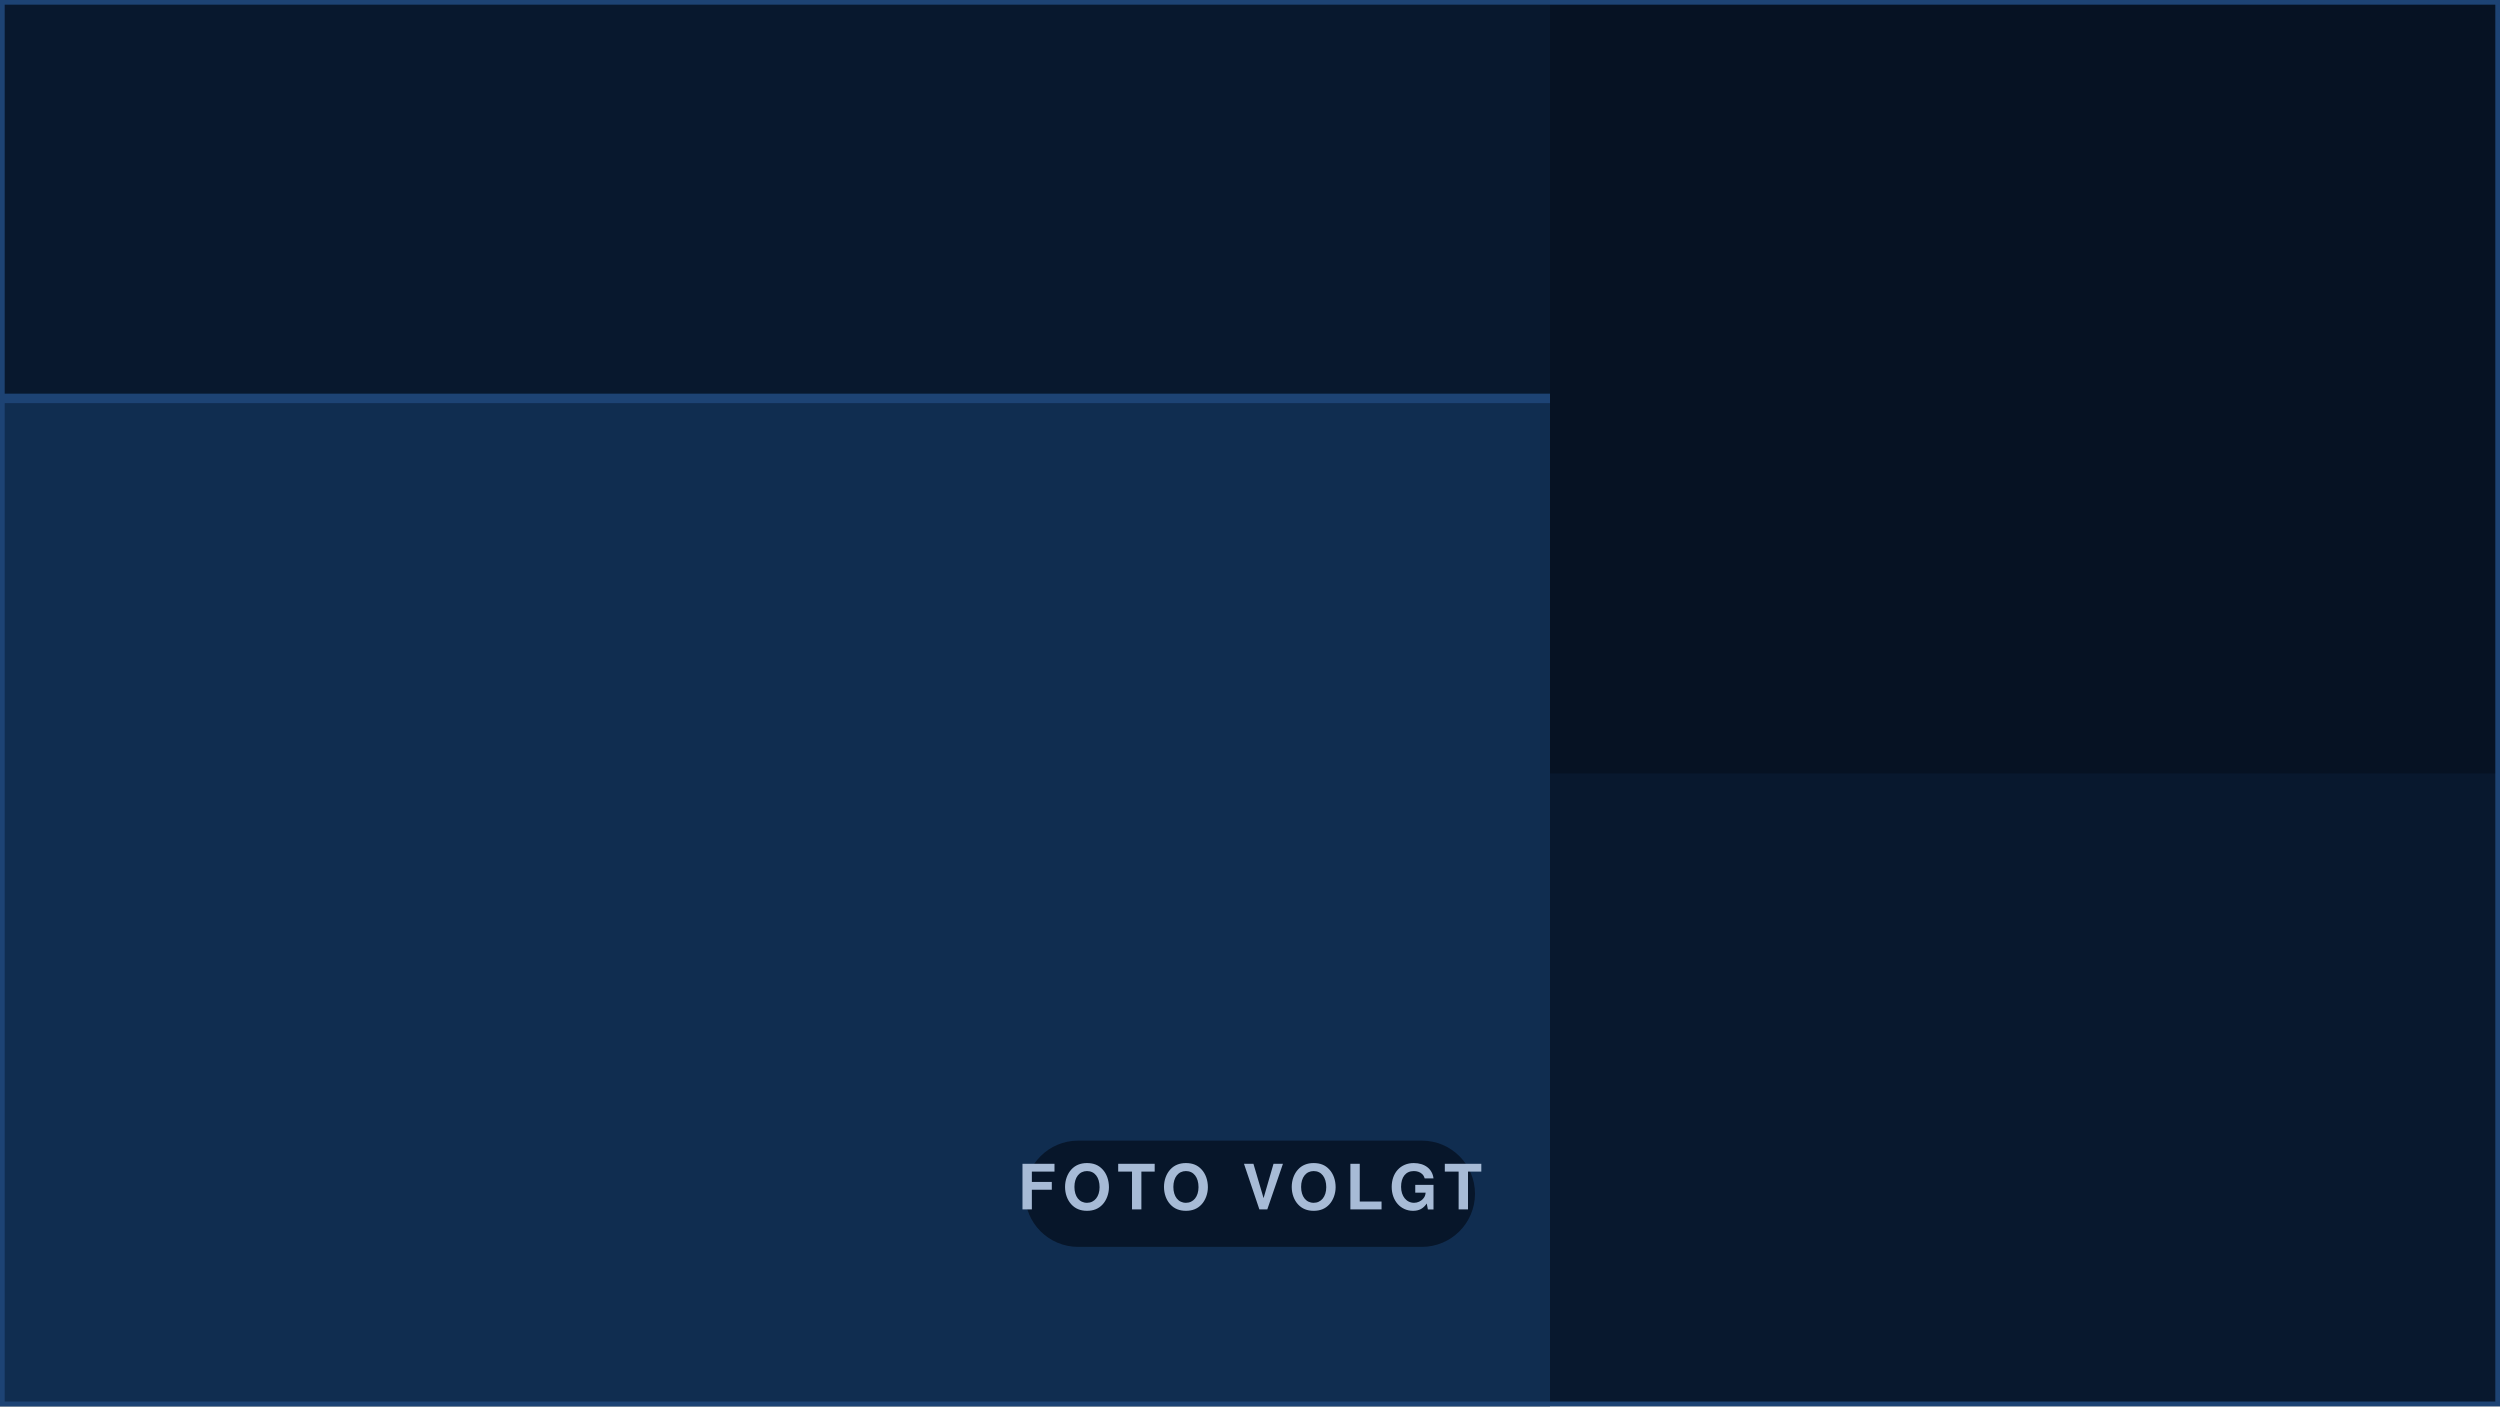
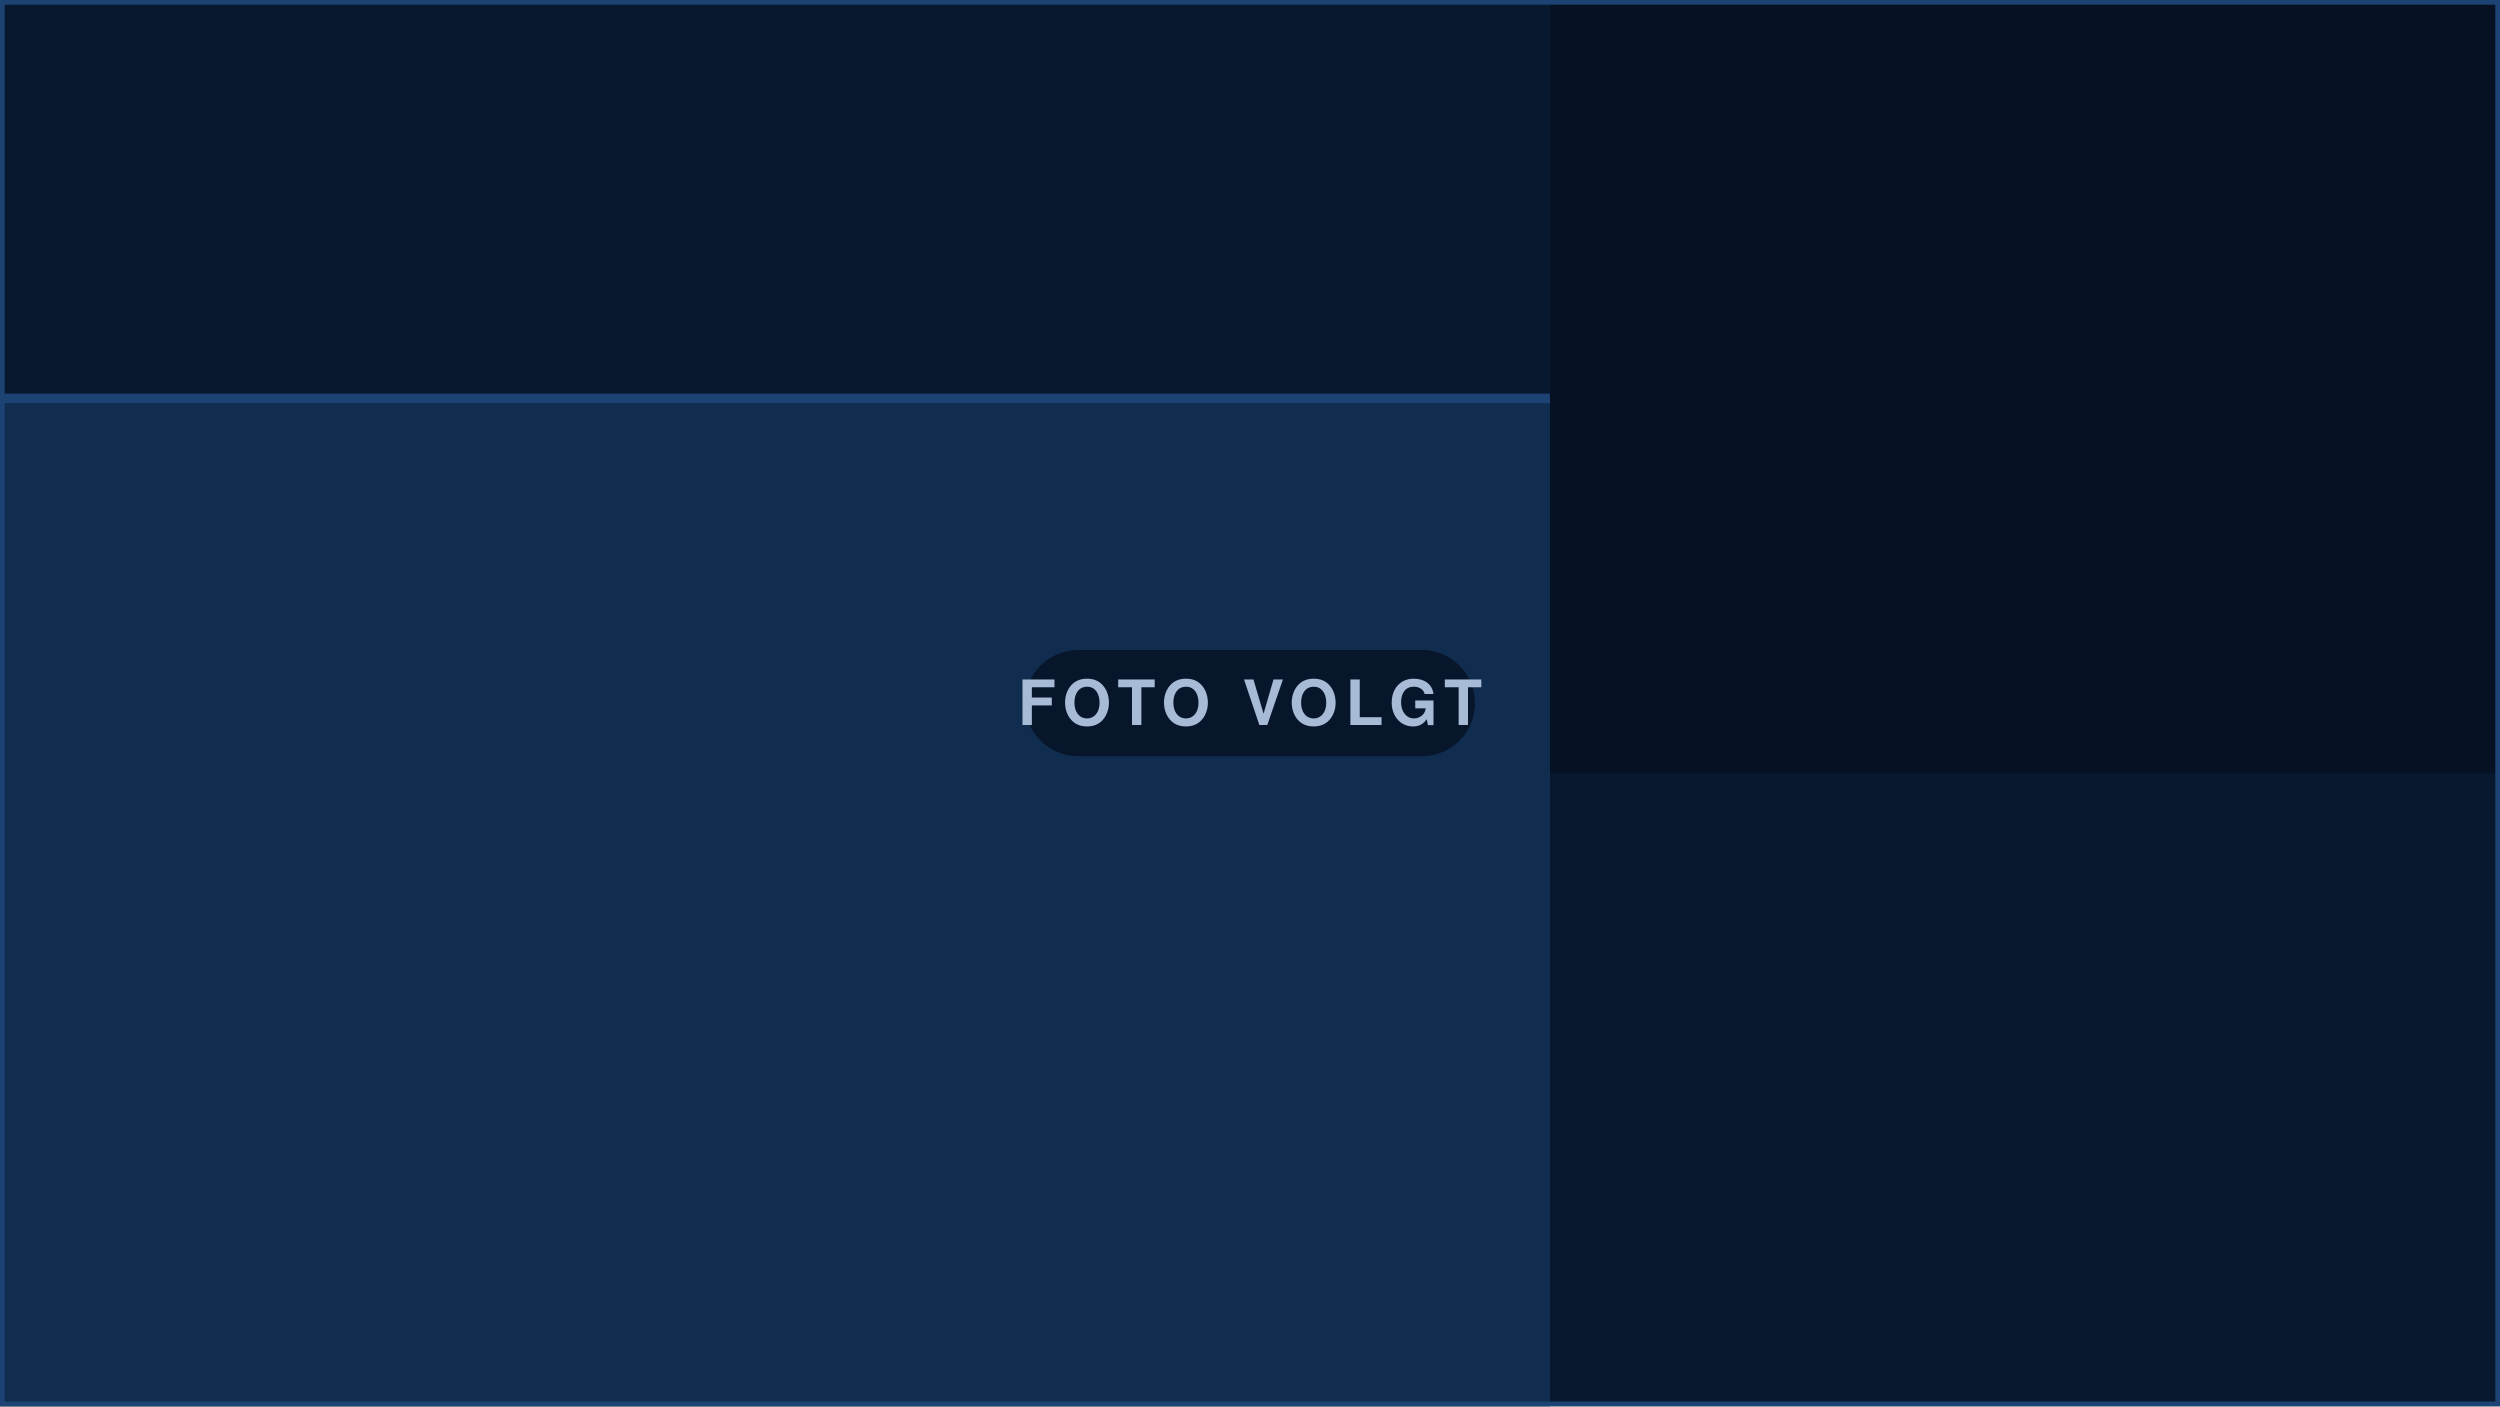
<svg xmlns="http://www.w3.org/2000/svg" viewBox="0 0 1600 900" preserveAspectRatio="xMidYMid slice">
  <rect width="1600" height="900" fill="#08182E" />
  <rect x="0" y="252" width="992" height="648" fill="#102D50" />
  <rect x="992" y="0" width="608" height="495" fill="#061223" />
  <rect x="0" y="252" width="992" height="6" fill="#1D4374" />
  <rect x="1.5" y="1.5" width="1597" height="897" fill="none" stroke="#1D4374" stroke-width="3" />
-   <rect x="656" y="730" width="288" height="68" rx="34" fill="#061223" opacity=".85" />
-   <text x="800" y="774" text-anchor="middle" font-family="Helvetica,Arial,sans-serif" font-size="40" font-weight="600" letter-spacing="4.8" fill="#A7BBD6">FOTO VOLGT</text>
+   <rect x="656" y="416" width="288" height="68" rx="34" fill="#061223" opacity=".85" />
+   <text x="800" y="464" text-anchor="middle" font-family="Helvetica,Arial,sans-serif" font-size="40" font-weight="600" letter-spacing="4.8" fill="#A7BBD6">FOTO VOLGT</text>
</svg>
